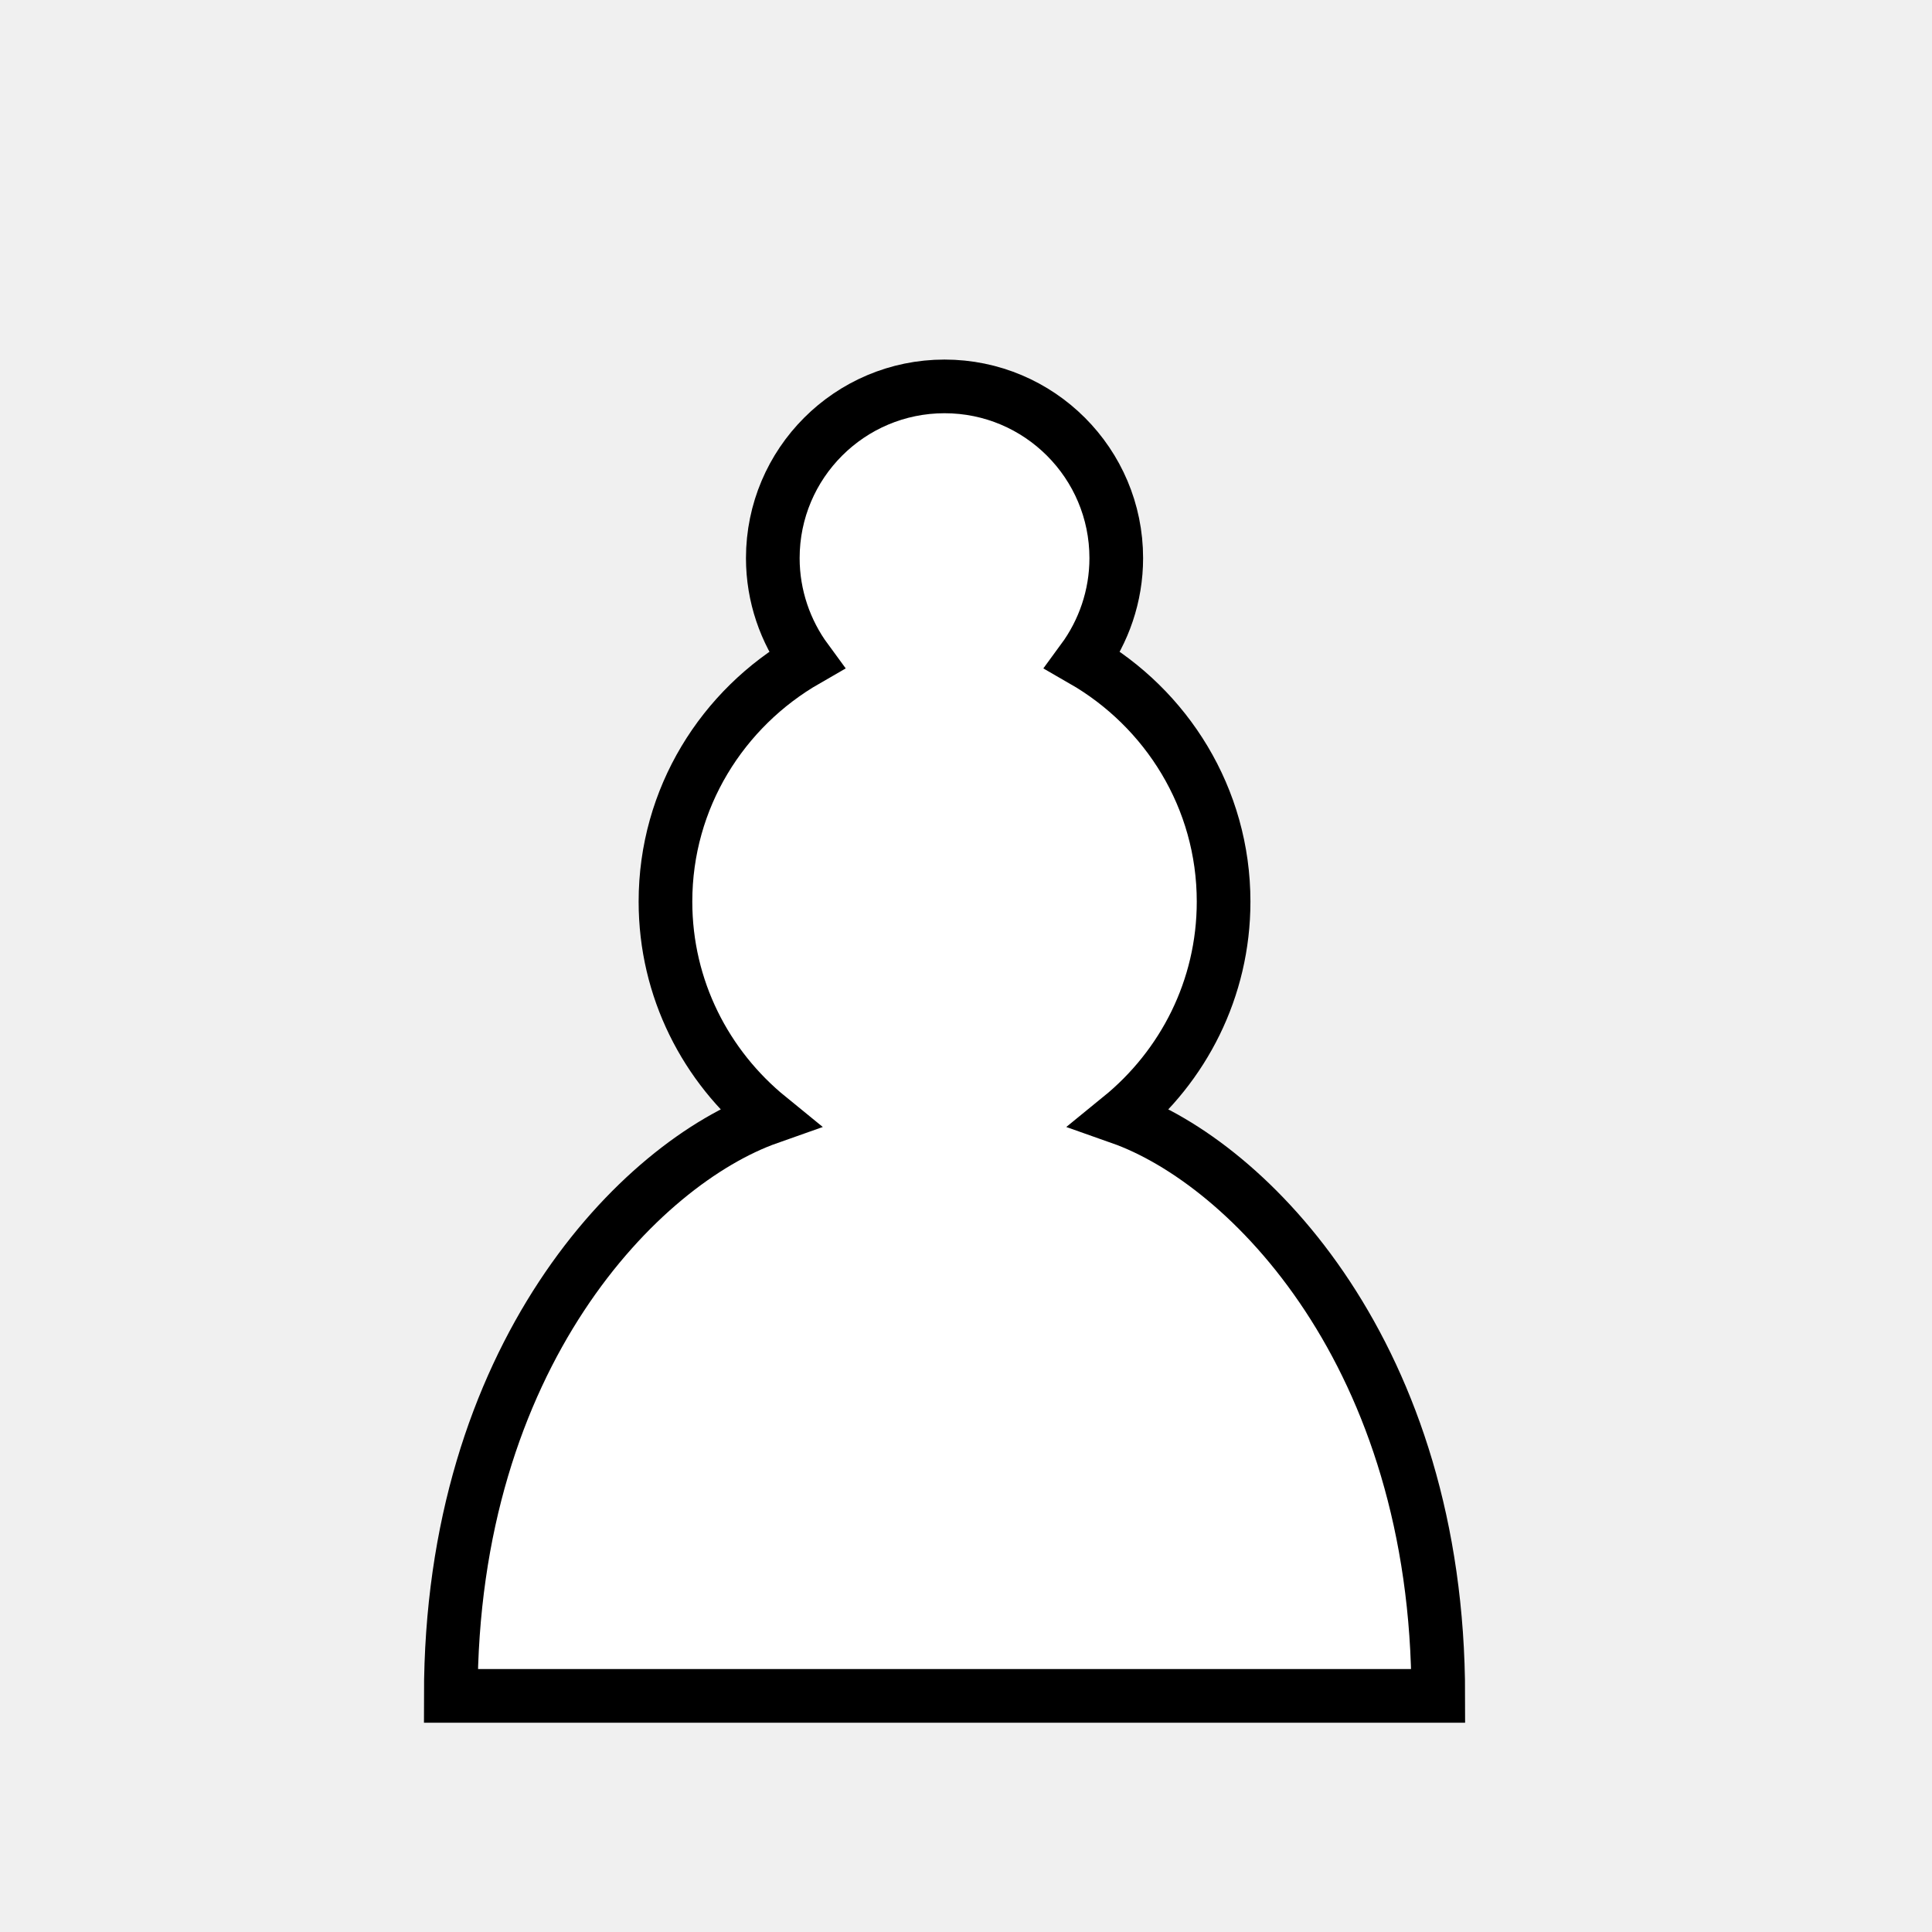
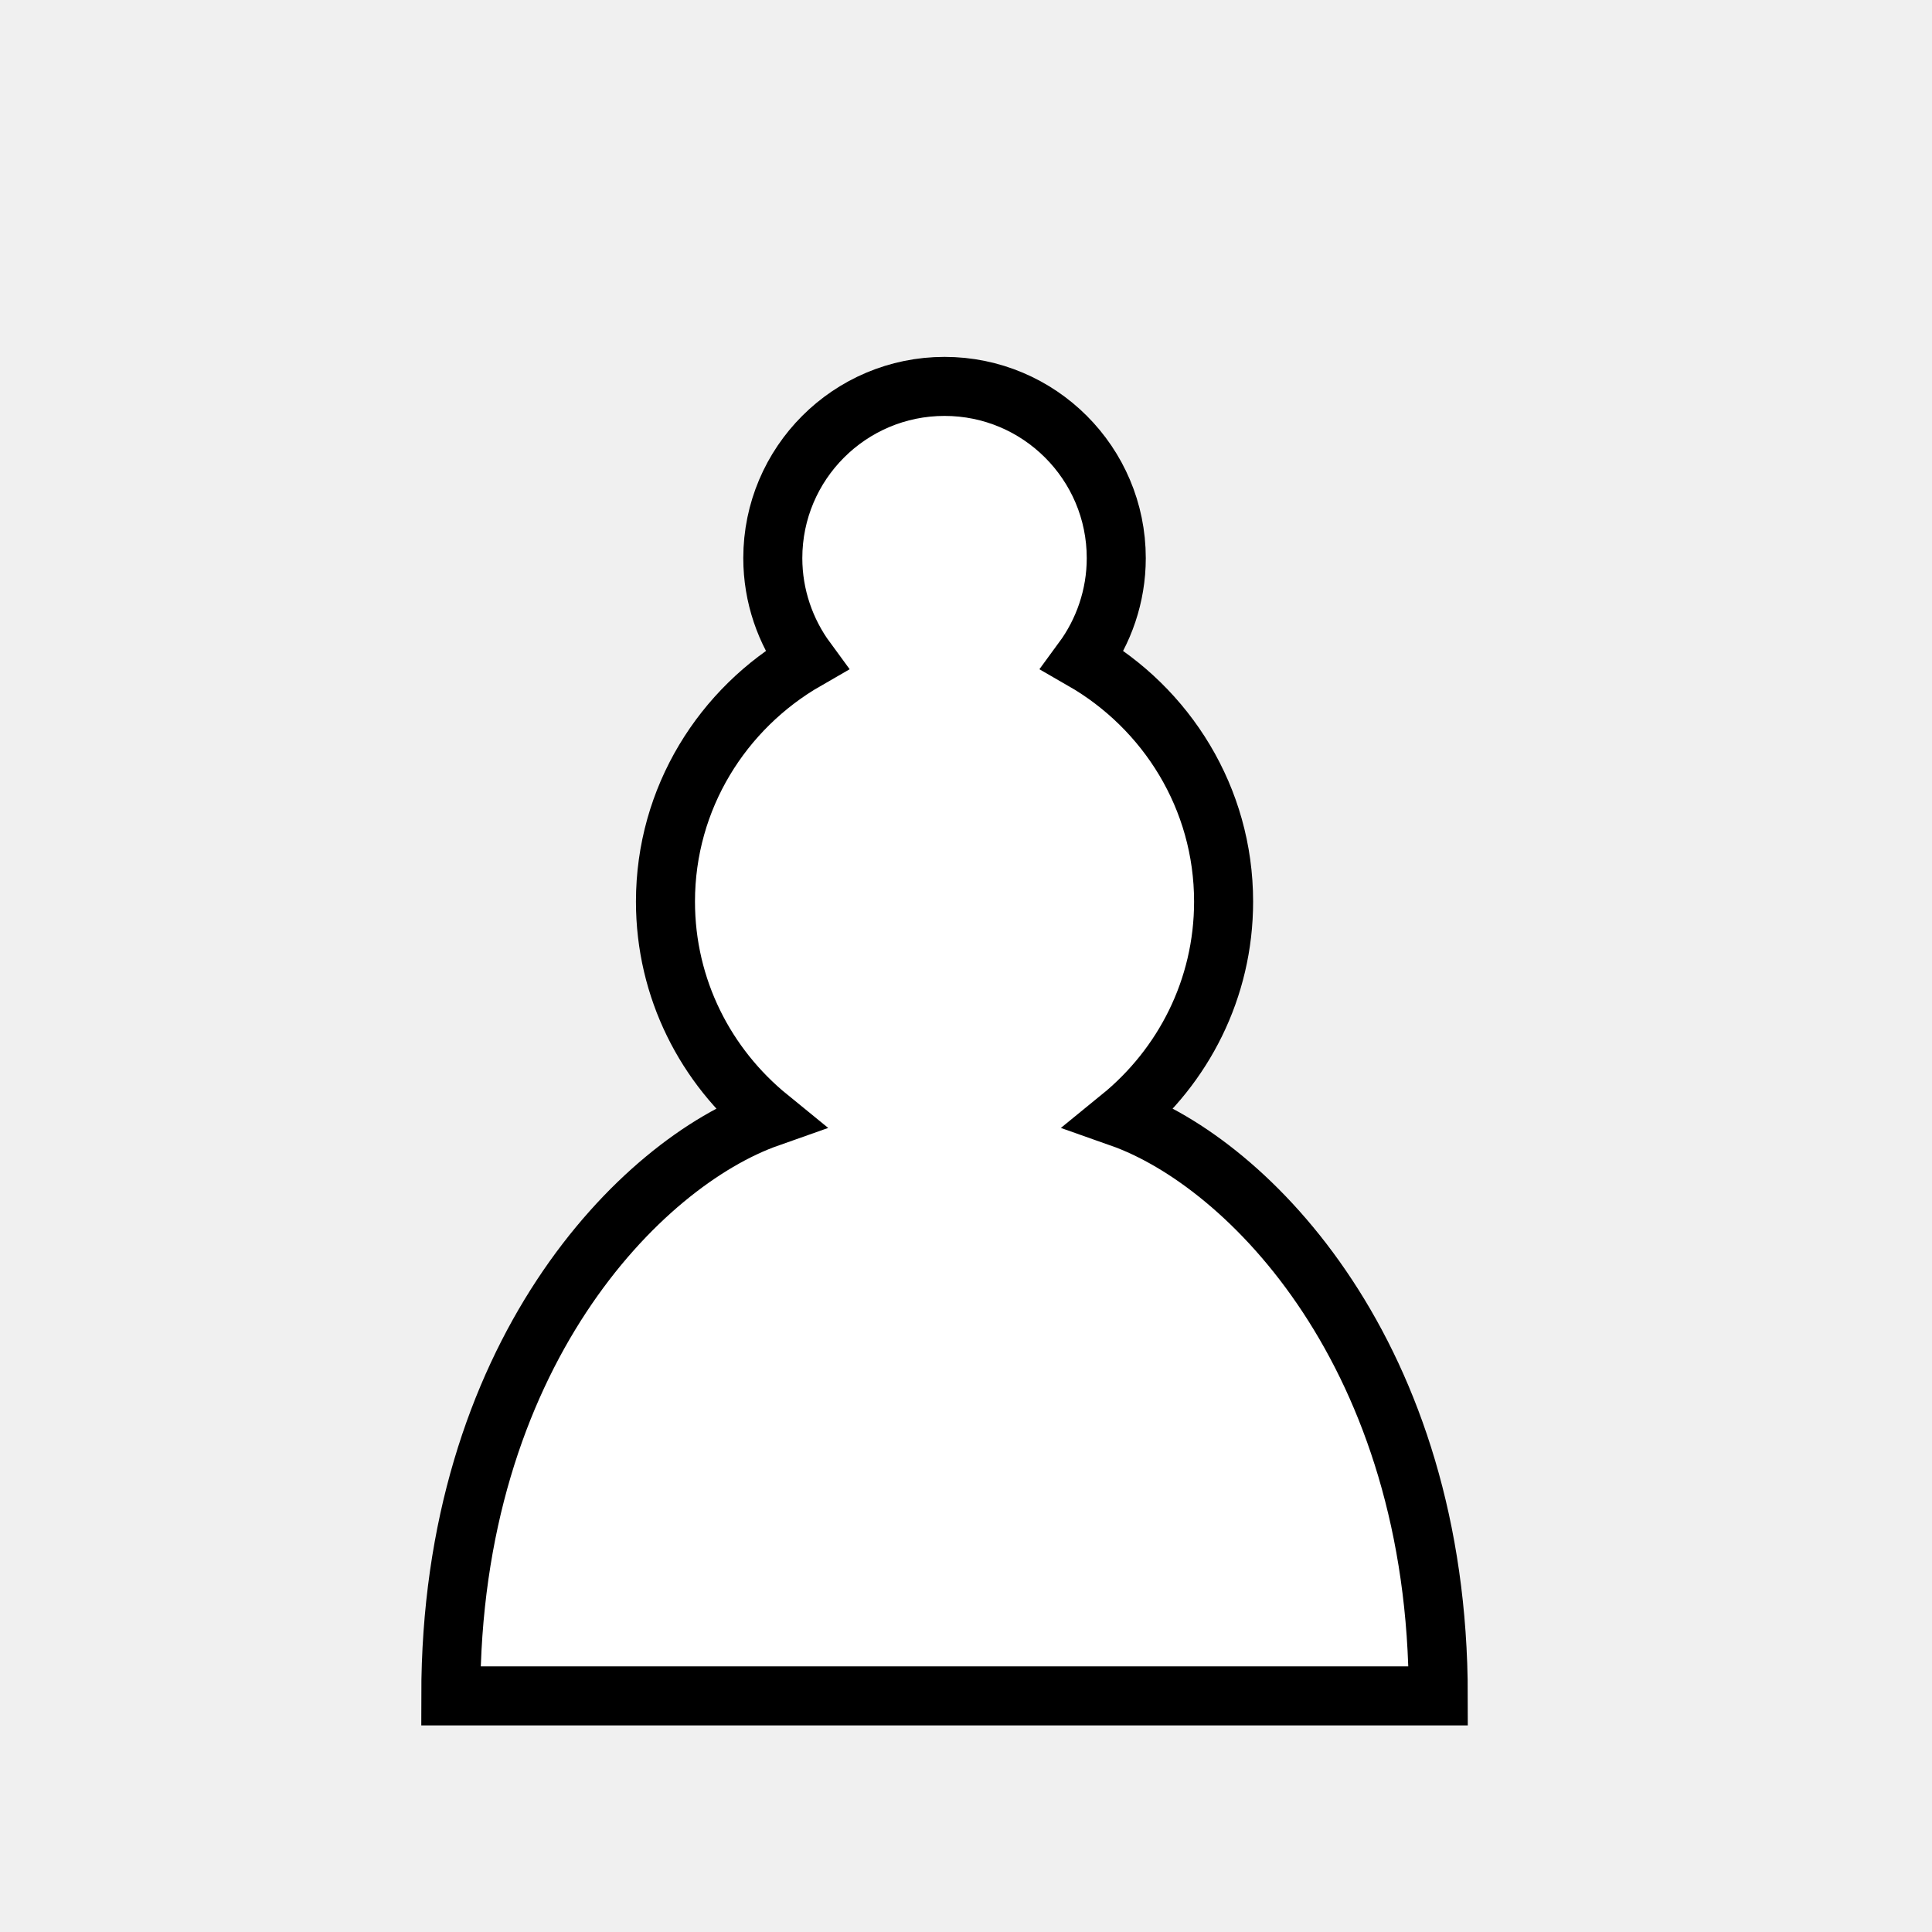
<svg xmlns="http://www.w3.org/2000/svg" width="45" height="45" id="svg3128" version="1.0">
  <defs id="defs3130" />
  <g id="layer1">
-     <path style="opacity:1;fill:white;fill-opacity:1;fill-rule:nonzero;stroke:black;stroke-width:1.25;stroke-linecap:round;stroke-linejoin:miter;stroke-miterlimit:4;stroke-dasharray:none;stroke-dashoffset:10;stroke-opacity:1" d="M 22 9 C 19.792 9 18 10.792 18 13 C 18 13.885 18.294 14.712 18.781 15.375 C 16.829 16.497 15.5 18.588 15.5 21 C 15.5 23.034 16.442 24.839 17.906 26.031 C 14.907 27.089 10.5 31.578 10.5 39.5 L 33.5 39.5 C 33.5 31.578 29.093 27.089 26.094 26.031 C 27.558 24.839 28.5 23.034 28.5 21 C 28.5 18.588 27.171 16.497 25.219 15.375 C 25.706 14.712 26 13.885 26 13 C 26 10.792 24.208 9 22 9 z " id="path3194" />
+     <path style="opacity:1;fill:white;fill-opacity:1;fill-rule:nonzero;stroke:black;stroke-width:1.375;stroke-linecap:round;stroke-linejoin:miter;stroke-miterlimit:4;stroke-dasharray:none;stroke-dashoffset:10;stroke-opacity:1" d="M 22 9 C 19.792 9 18 10.792 18 13 C 18 13.885 18.294 14.712 18.781 15.375 C 16.829 16.497 15.5 18.588 15.5 21 C 15.5 23.034 16.442 24.839 17.906 26.031 C 14.907 27.089 10.5 31.578 10.5 39.5 L 33.5 39.5 C 33.5 31.578 29.093 27.089 26.094 26.031 C 27.558 24.839 28.5 23.034 28.5 21 C 28.5 18.588 27.171 16.497 25.219 15.375 C 25.706 14.712 26 13.885 26 13 C 26 10.792 24.208 9 22 9 z " id="path3194" />
  </g>
</svg>
